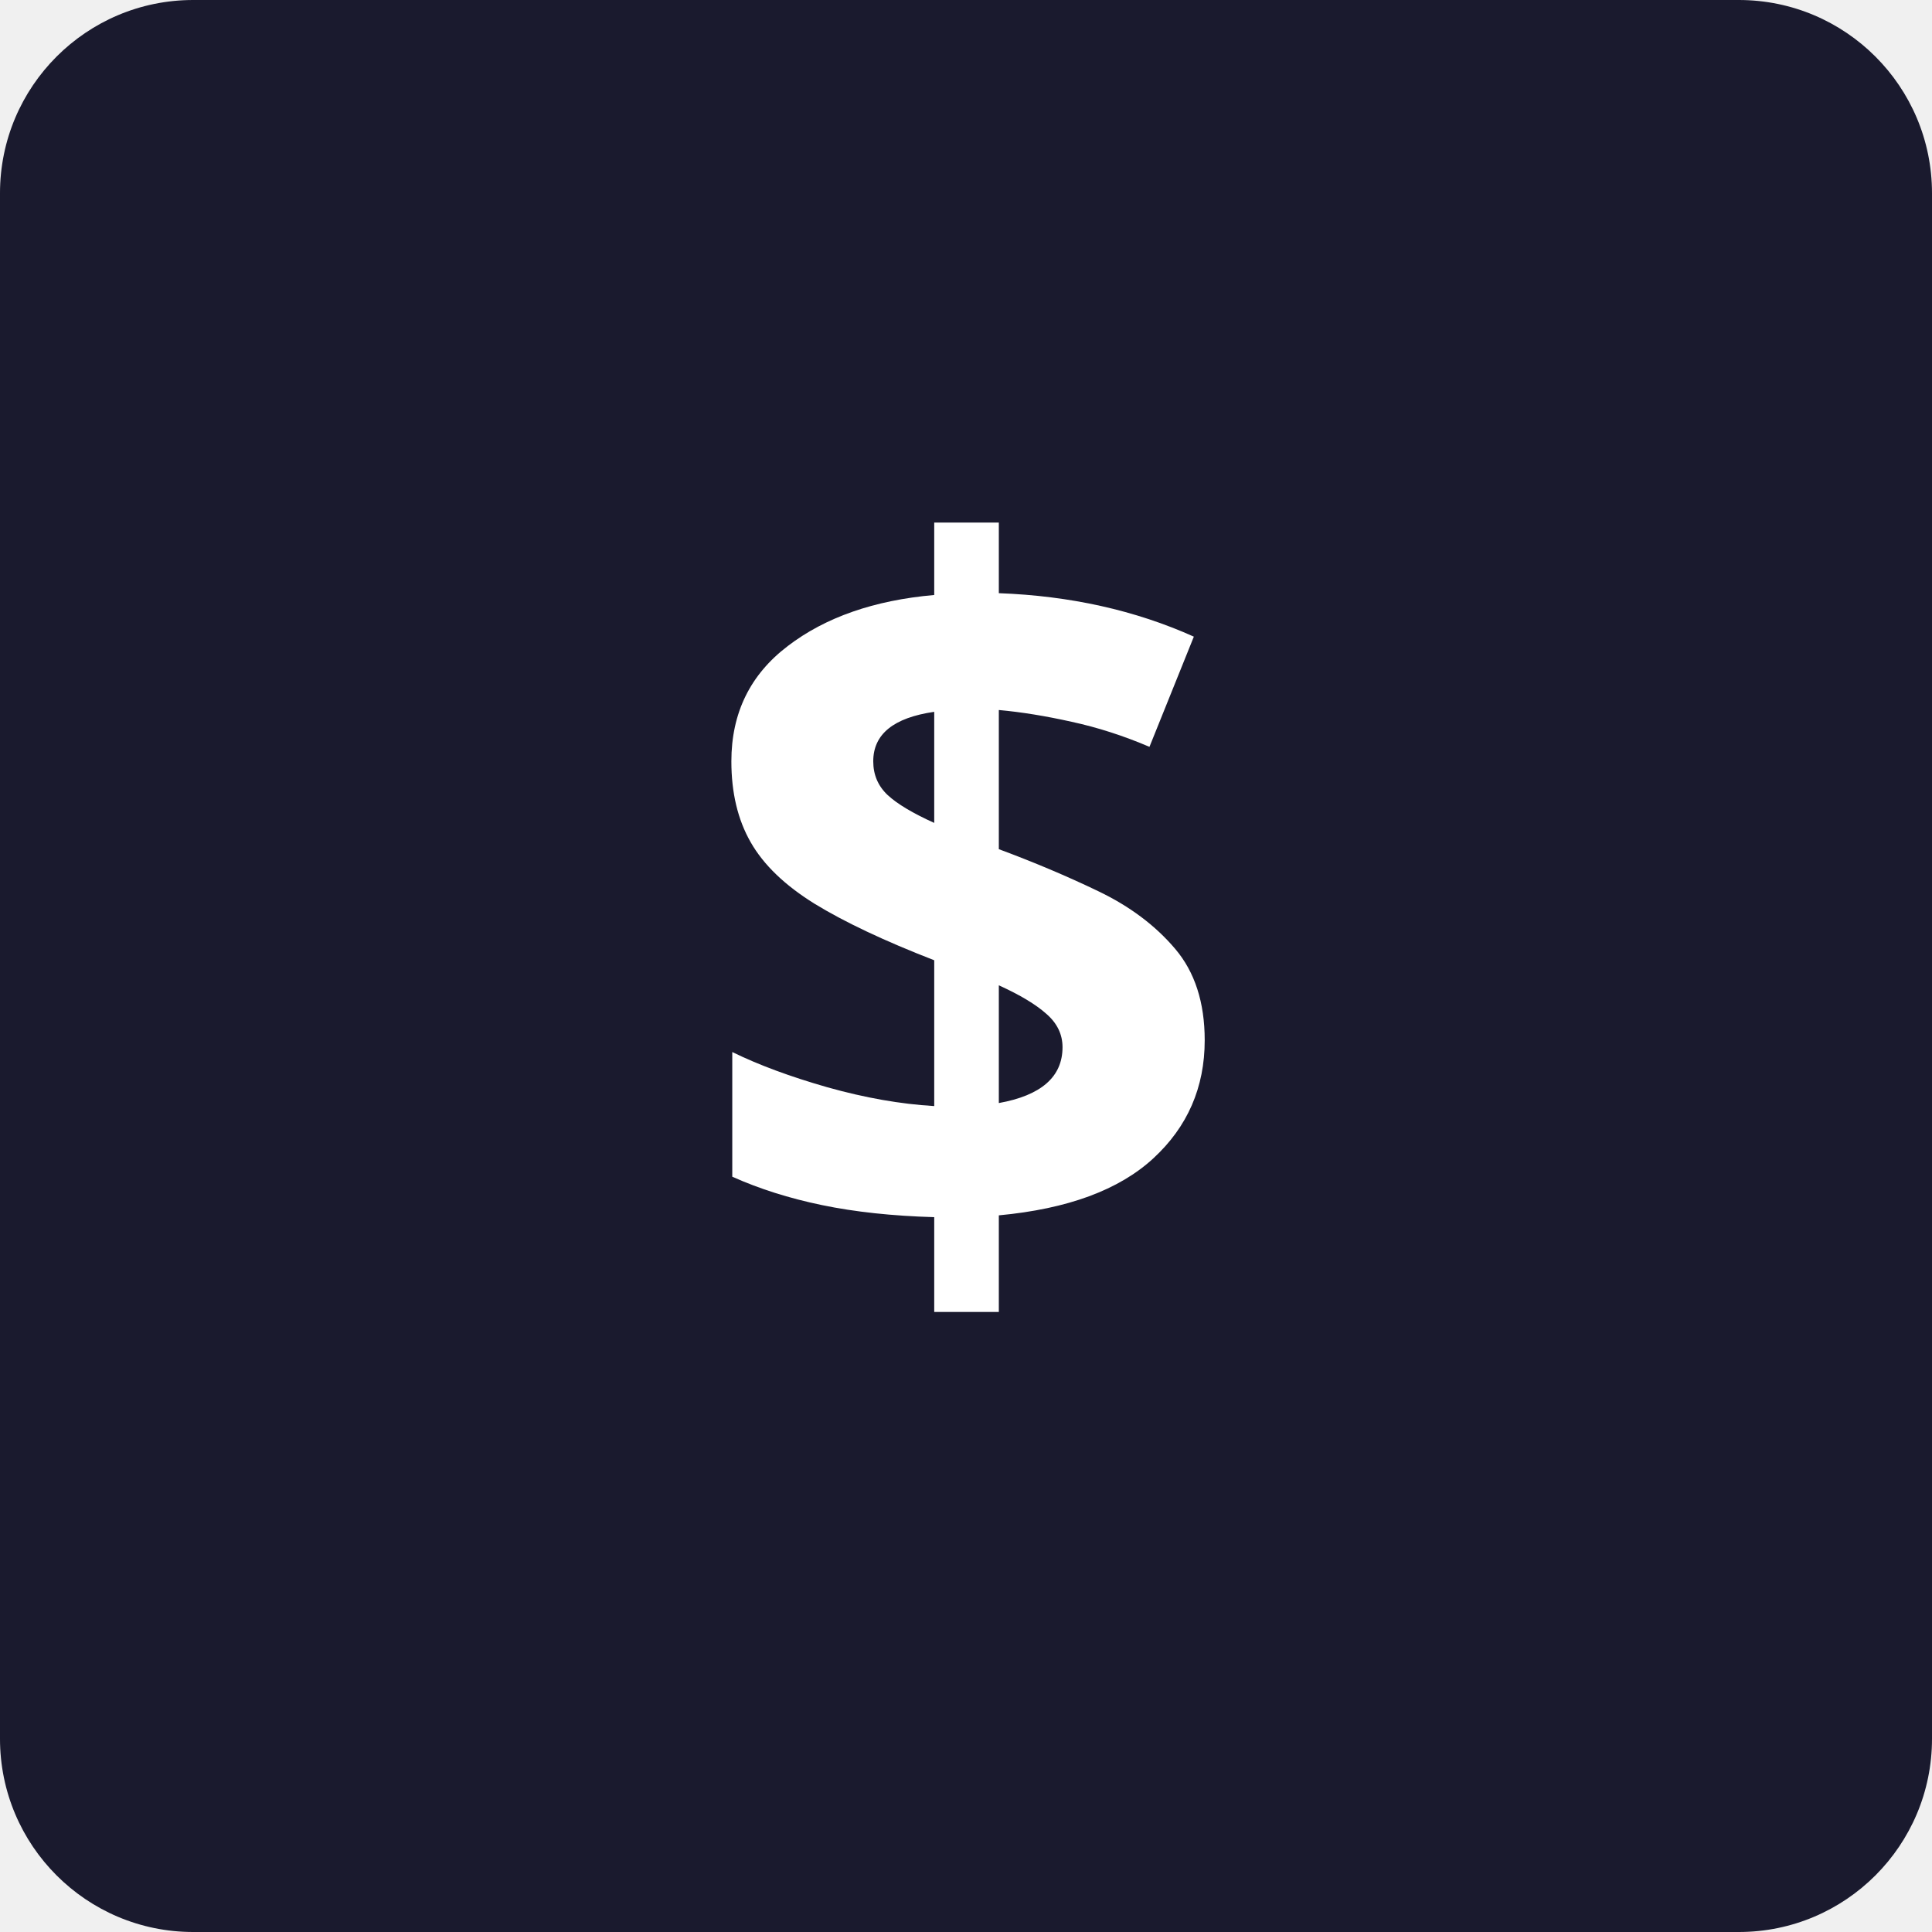
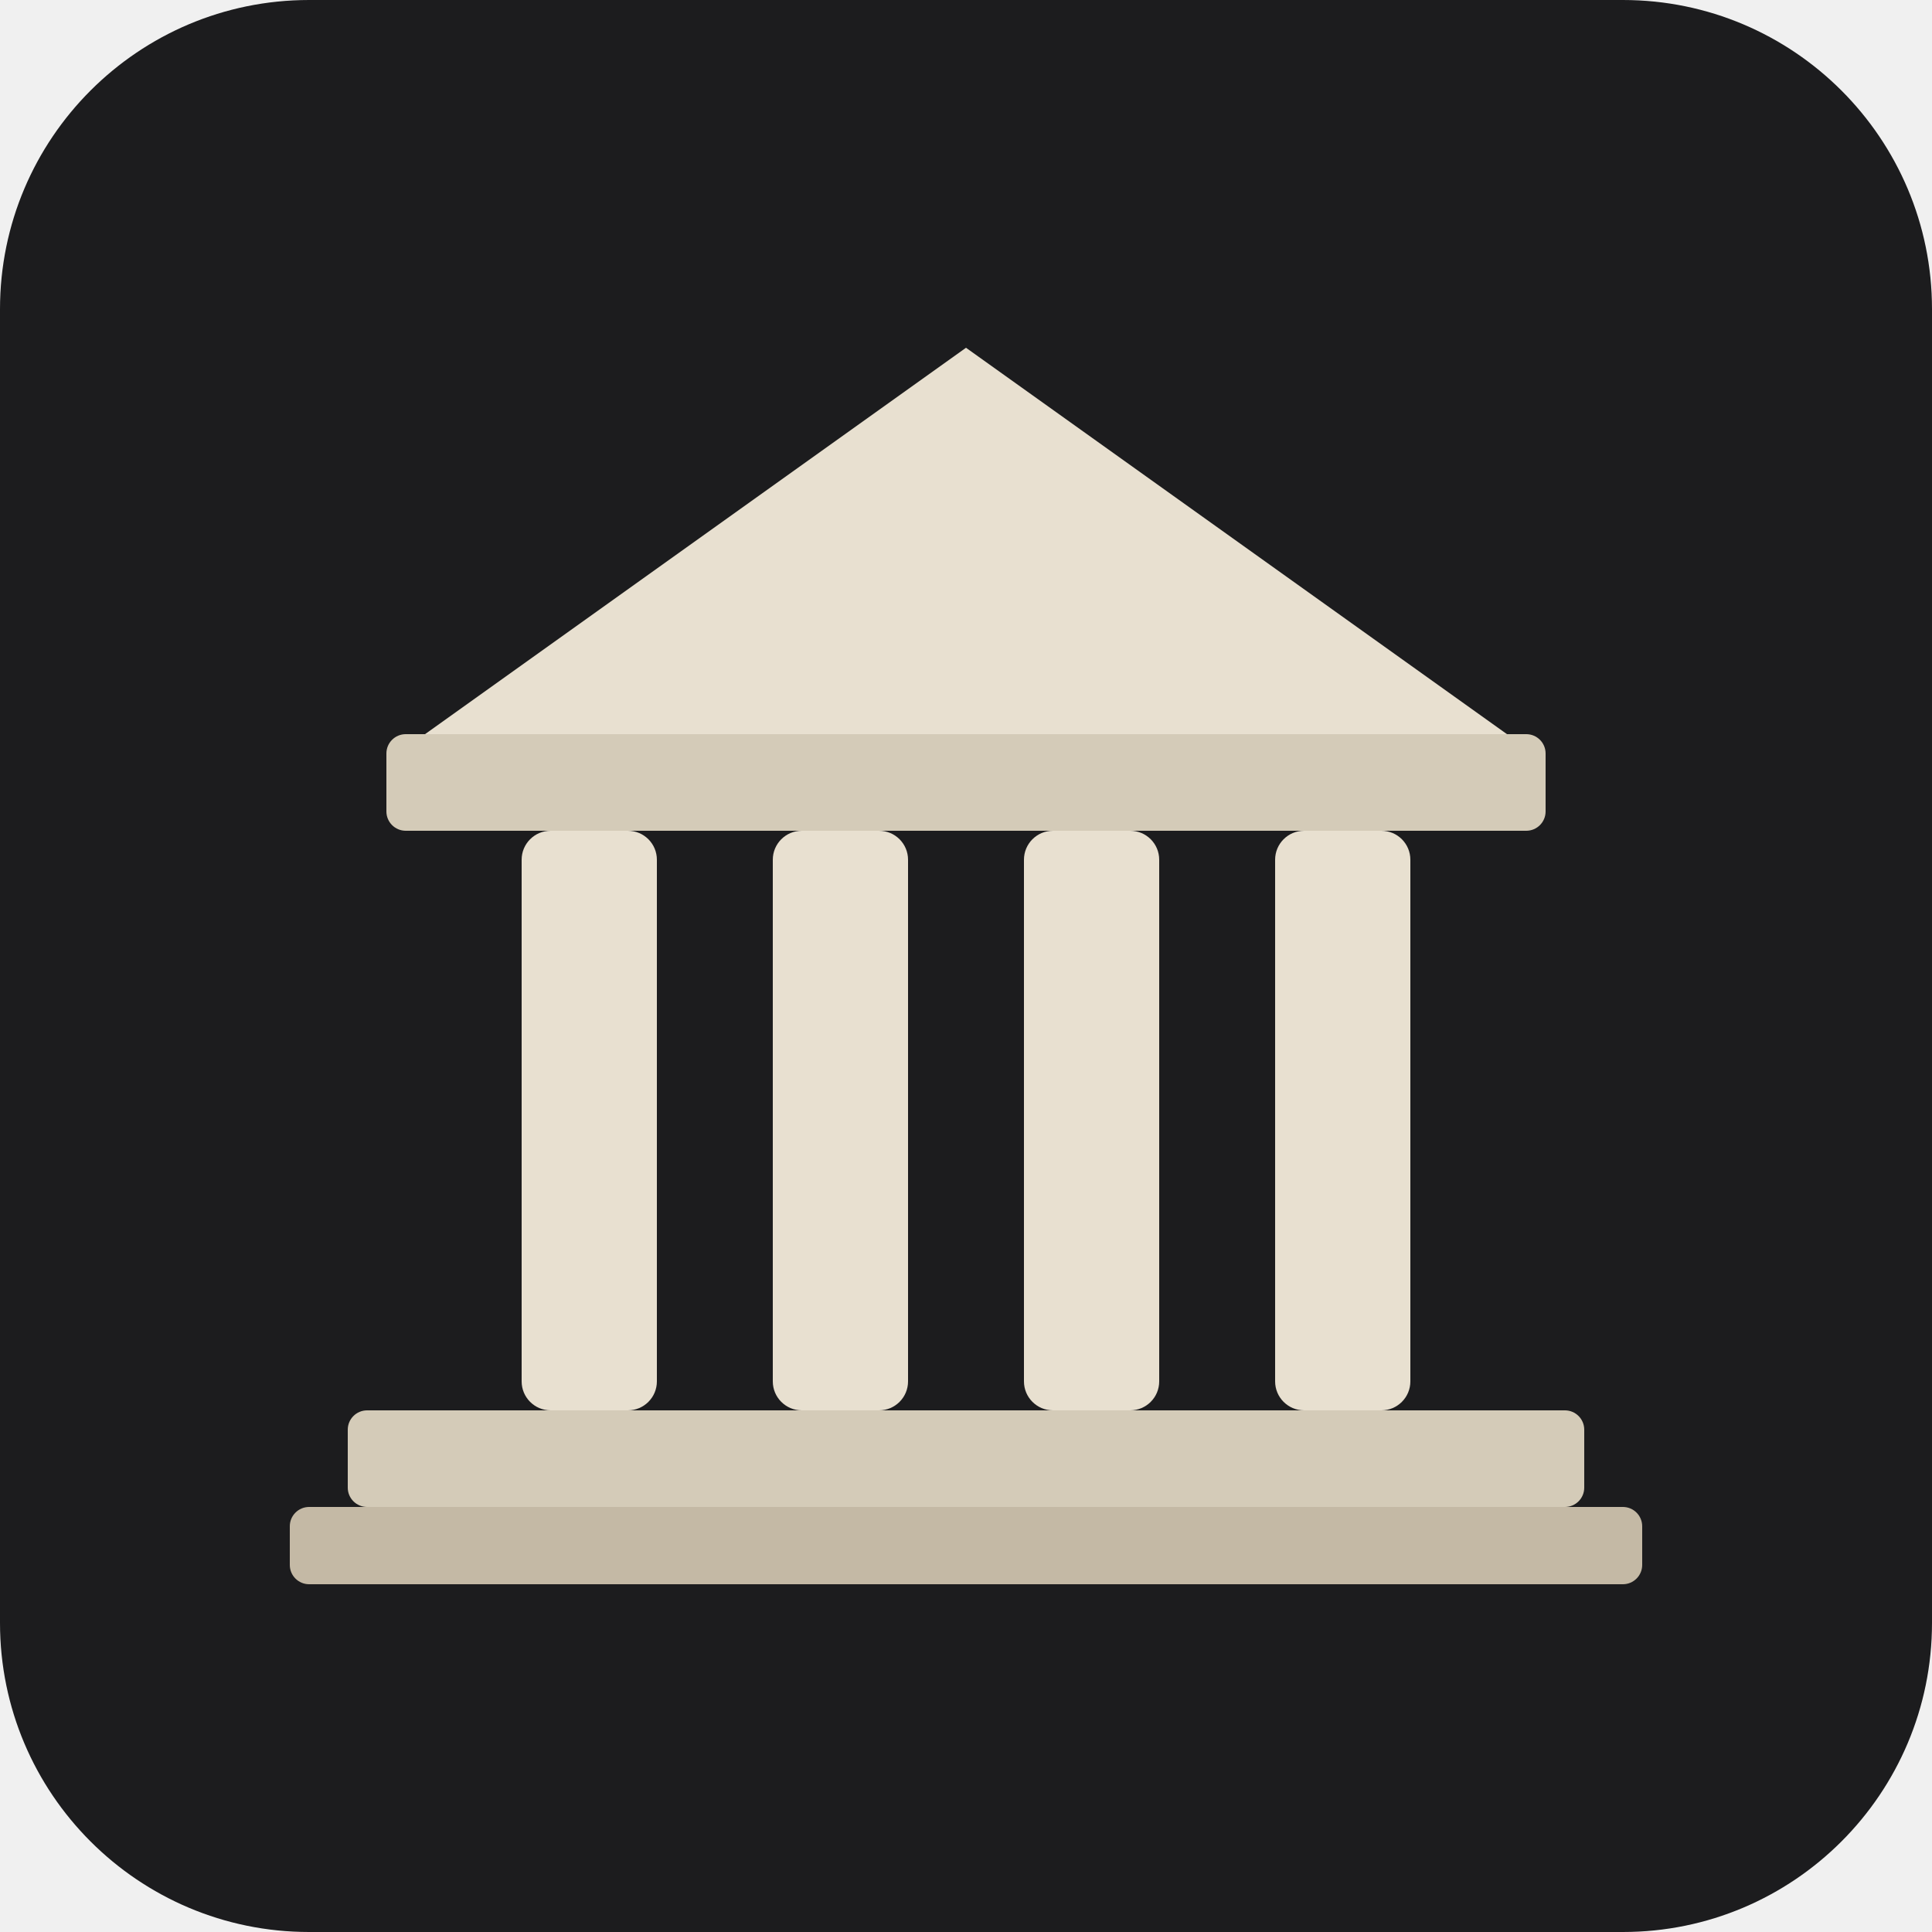
<svg xmlns="http://www.w3.org/2000/svg" viewBox="0 0 100 100">
-   <rect width="100" height="100" rx="10" fill="#1a1a2e" />
-   <text x="50" y="65" font-family="system-ui" font-size="50" font-weight="bold" text-anchor="middle" fill="#fff">$</text>
+   <rect width="100" height="100" rx="16" fill="#1c1c1e" />
+   <polygon points="50,18 22,38 78,38" fill="#e8e0d0" />
+   <rect x="20" y="38" width="60" height="5" rx="1" fill="#d4cbb8" />
+   <rect x="27" y="43" width="7" height="30" rx="1.5" fill="#e8e0d0" />
+   <rect x="40" y="43" width="7" height="30" rx="1.5" fill="#e8e0d0" />
+   <rect x="53" y="43" width="7" height="30" rx="1.5" fill="#e8e0d0" />
+   <rect x="66" y="43" width="7" height="30" rx="1.5" fill="#e8e0d0" />
+   <rect x="18" y="73" width="64" height="5" rx="1" fill="#d4cbb8" />
+   <rect x="15" y="78" width="70" height="4" rx="1" fill="#c4b9a5" />
</svg>
